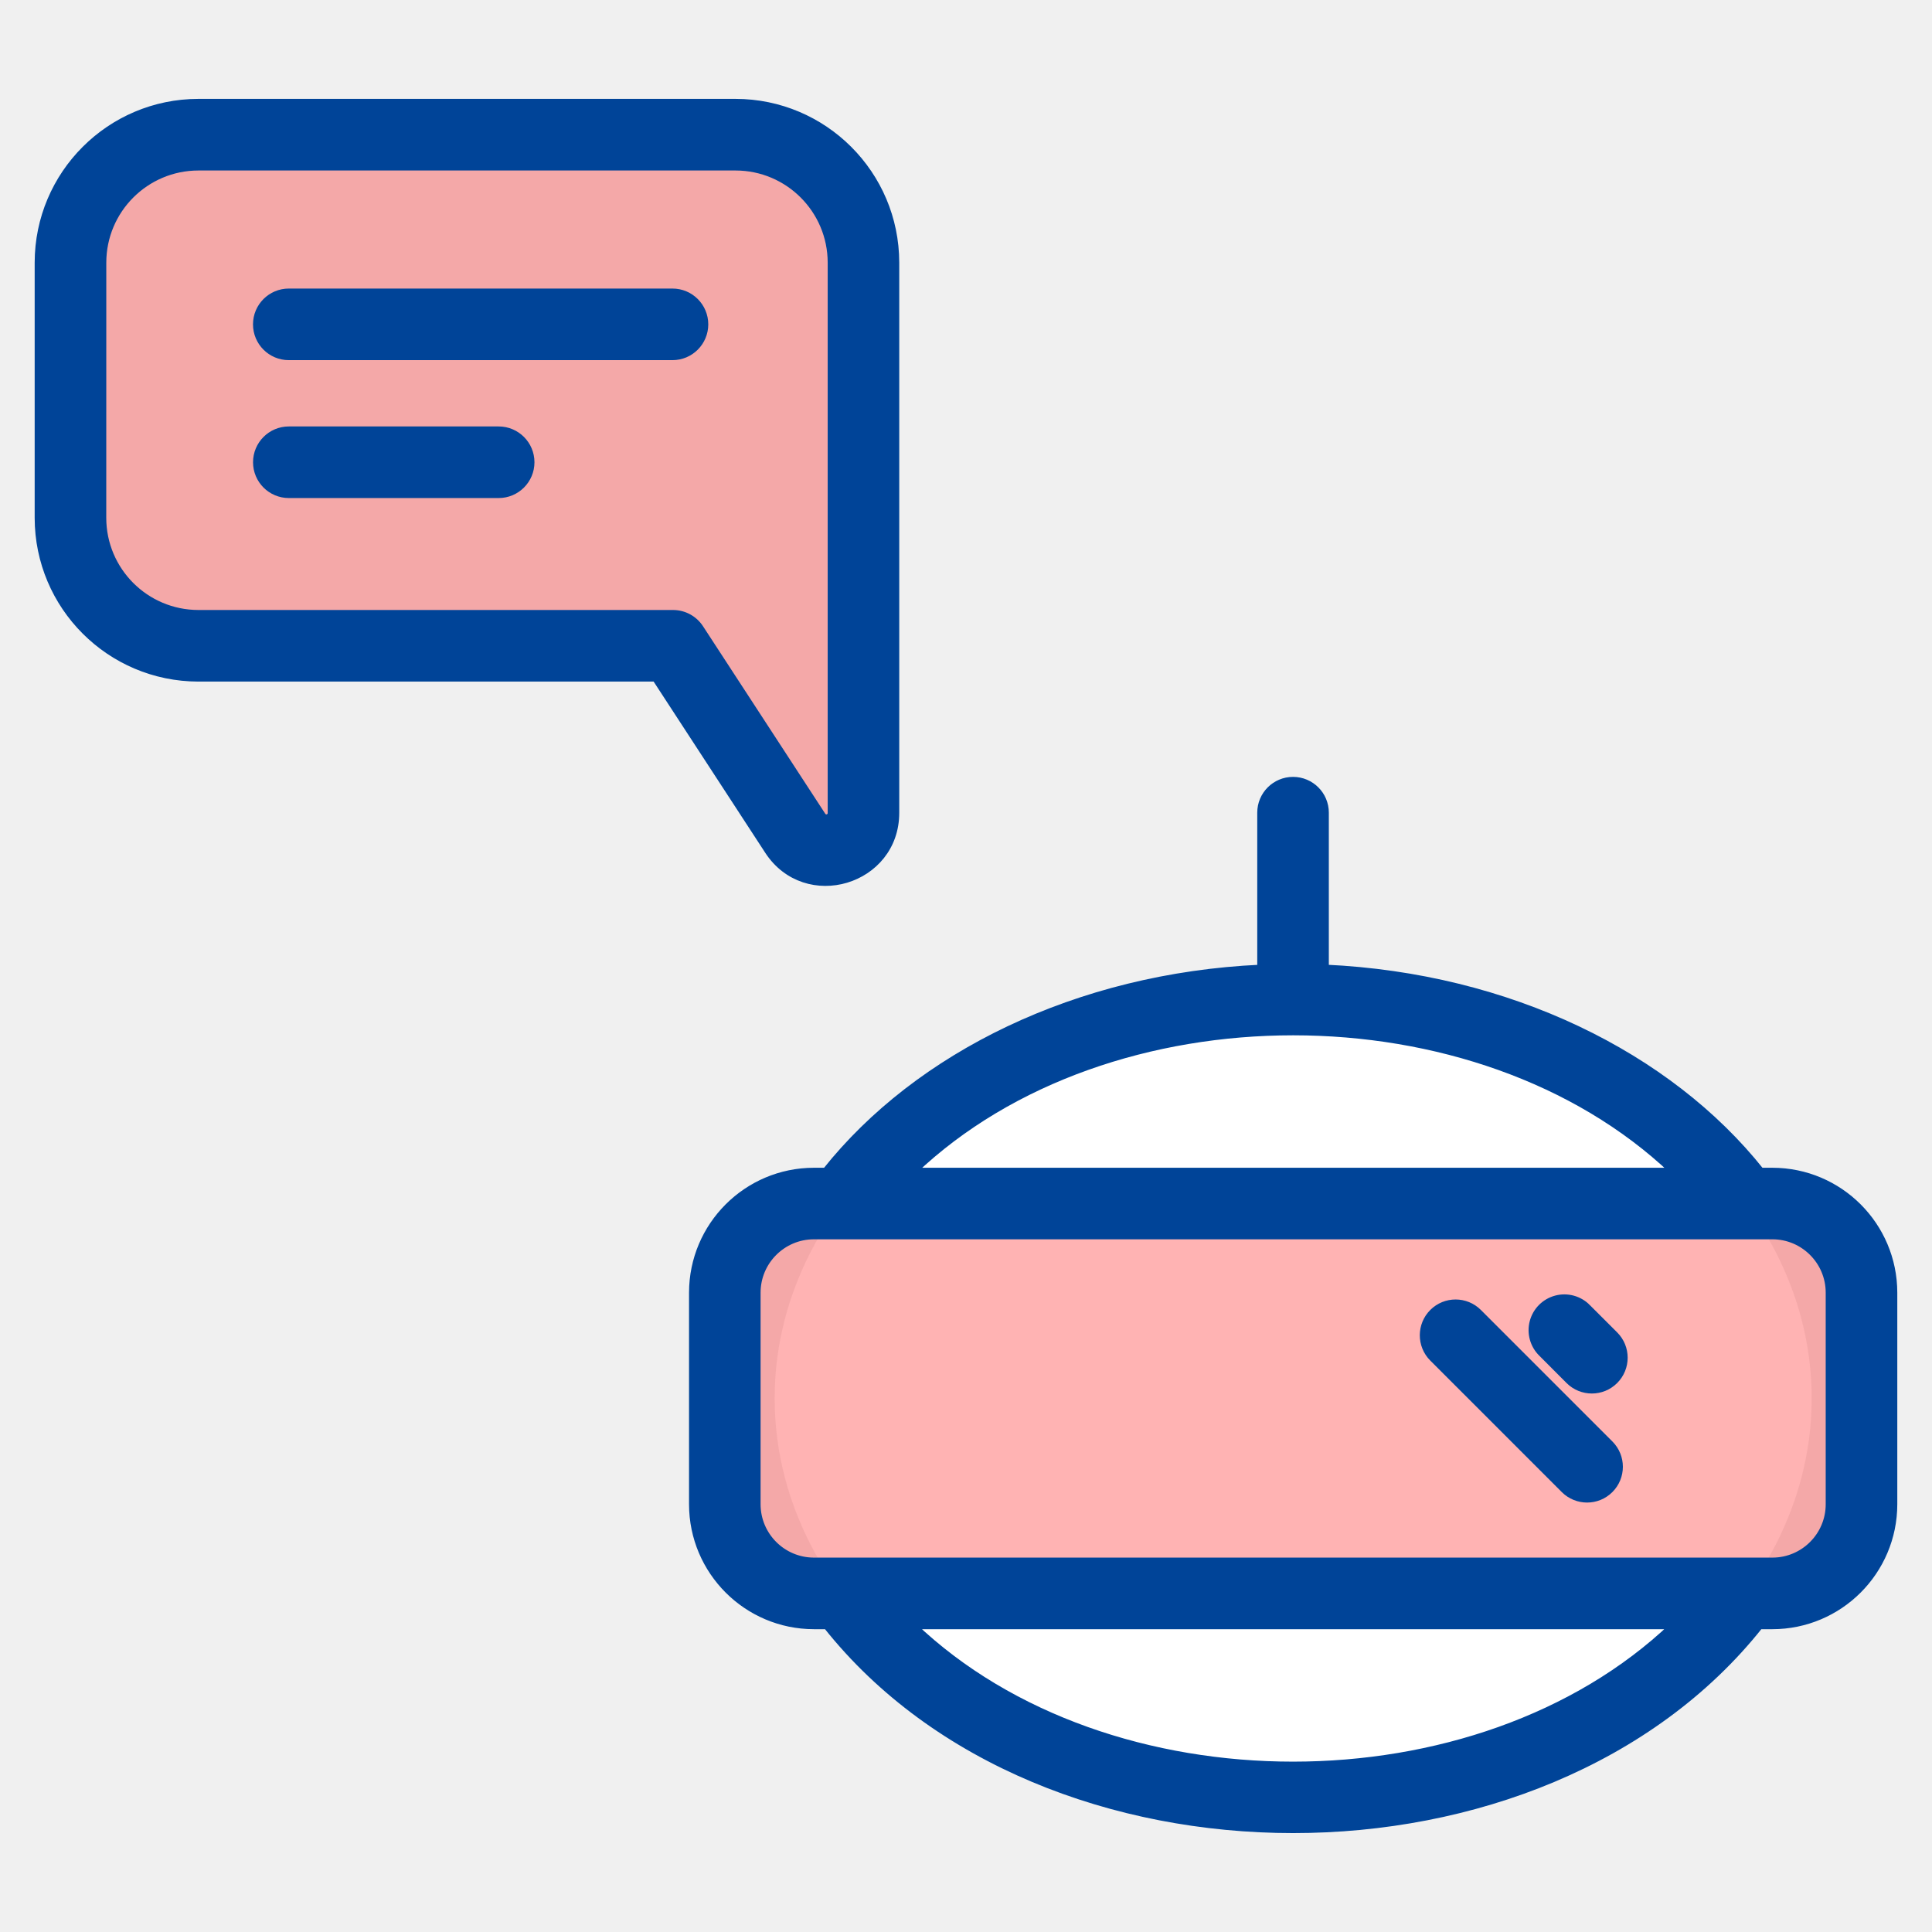
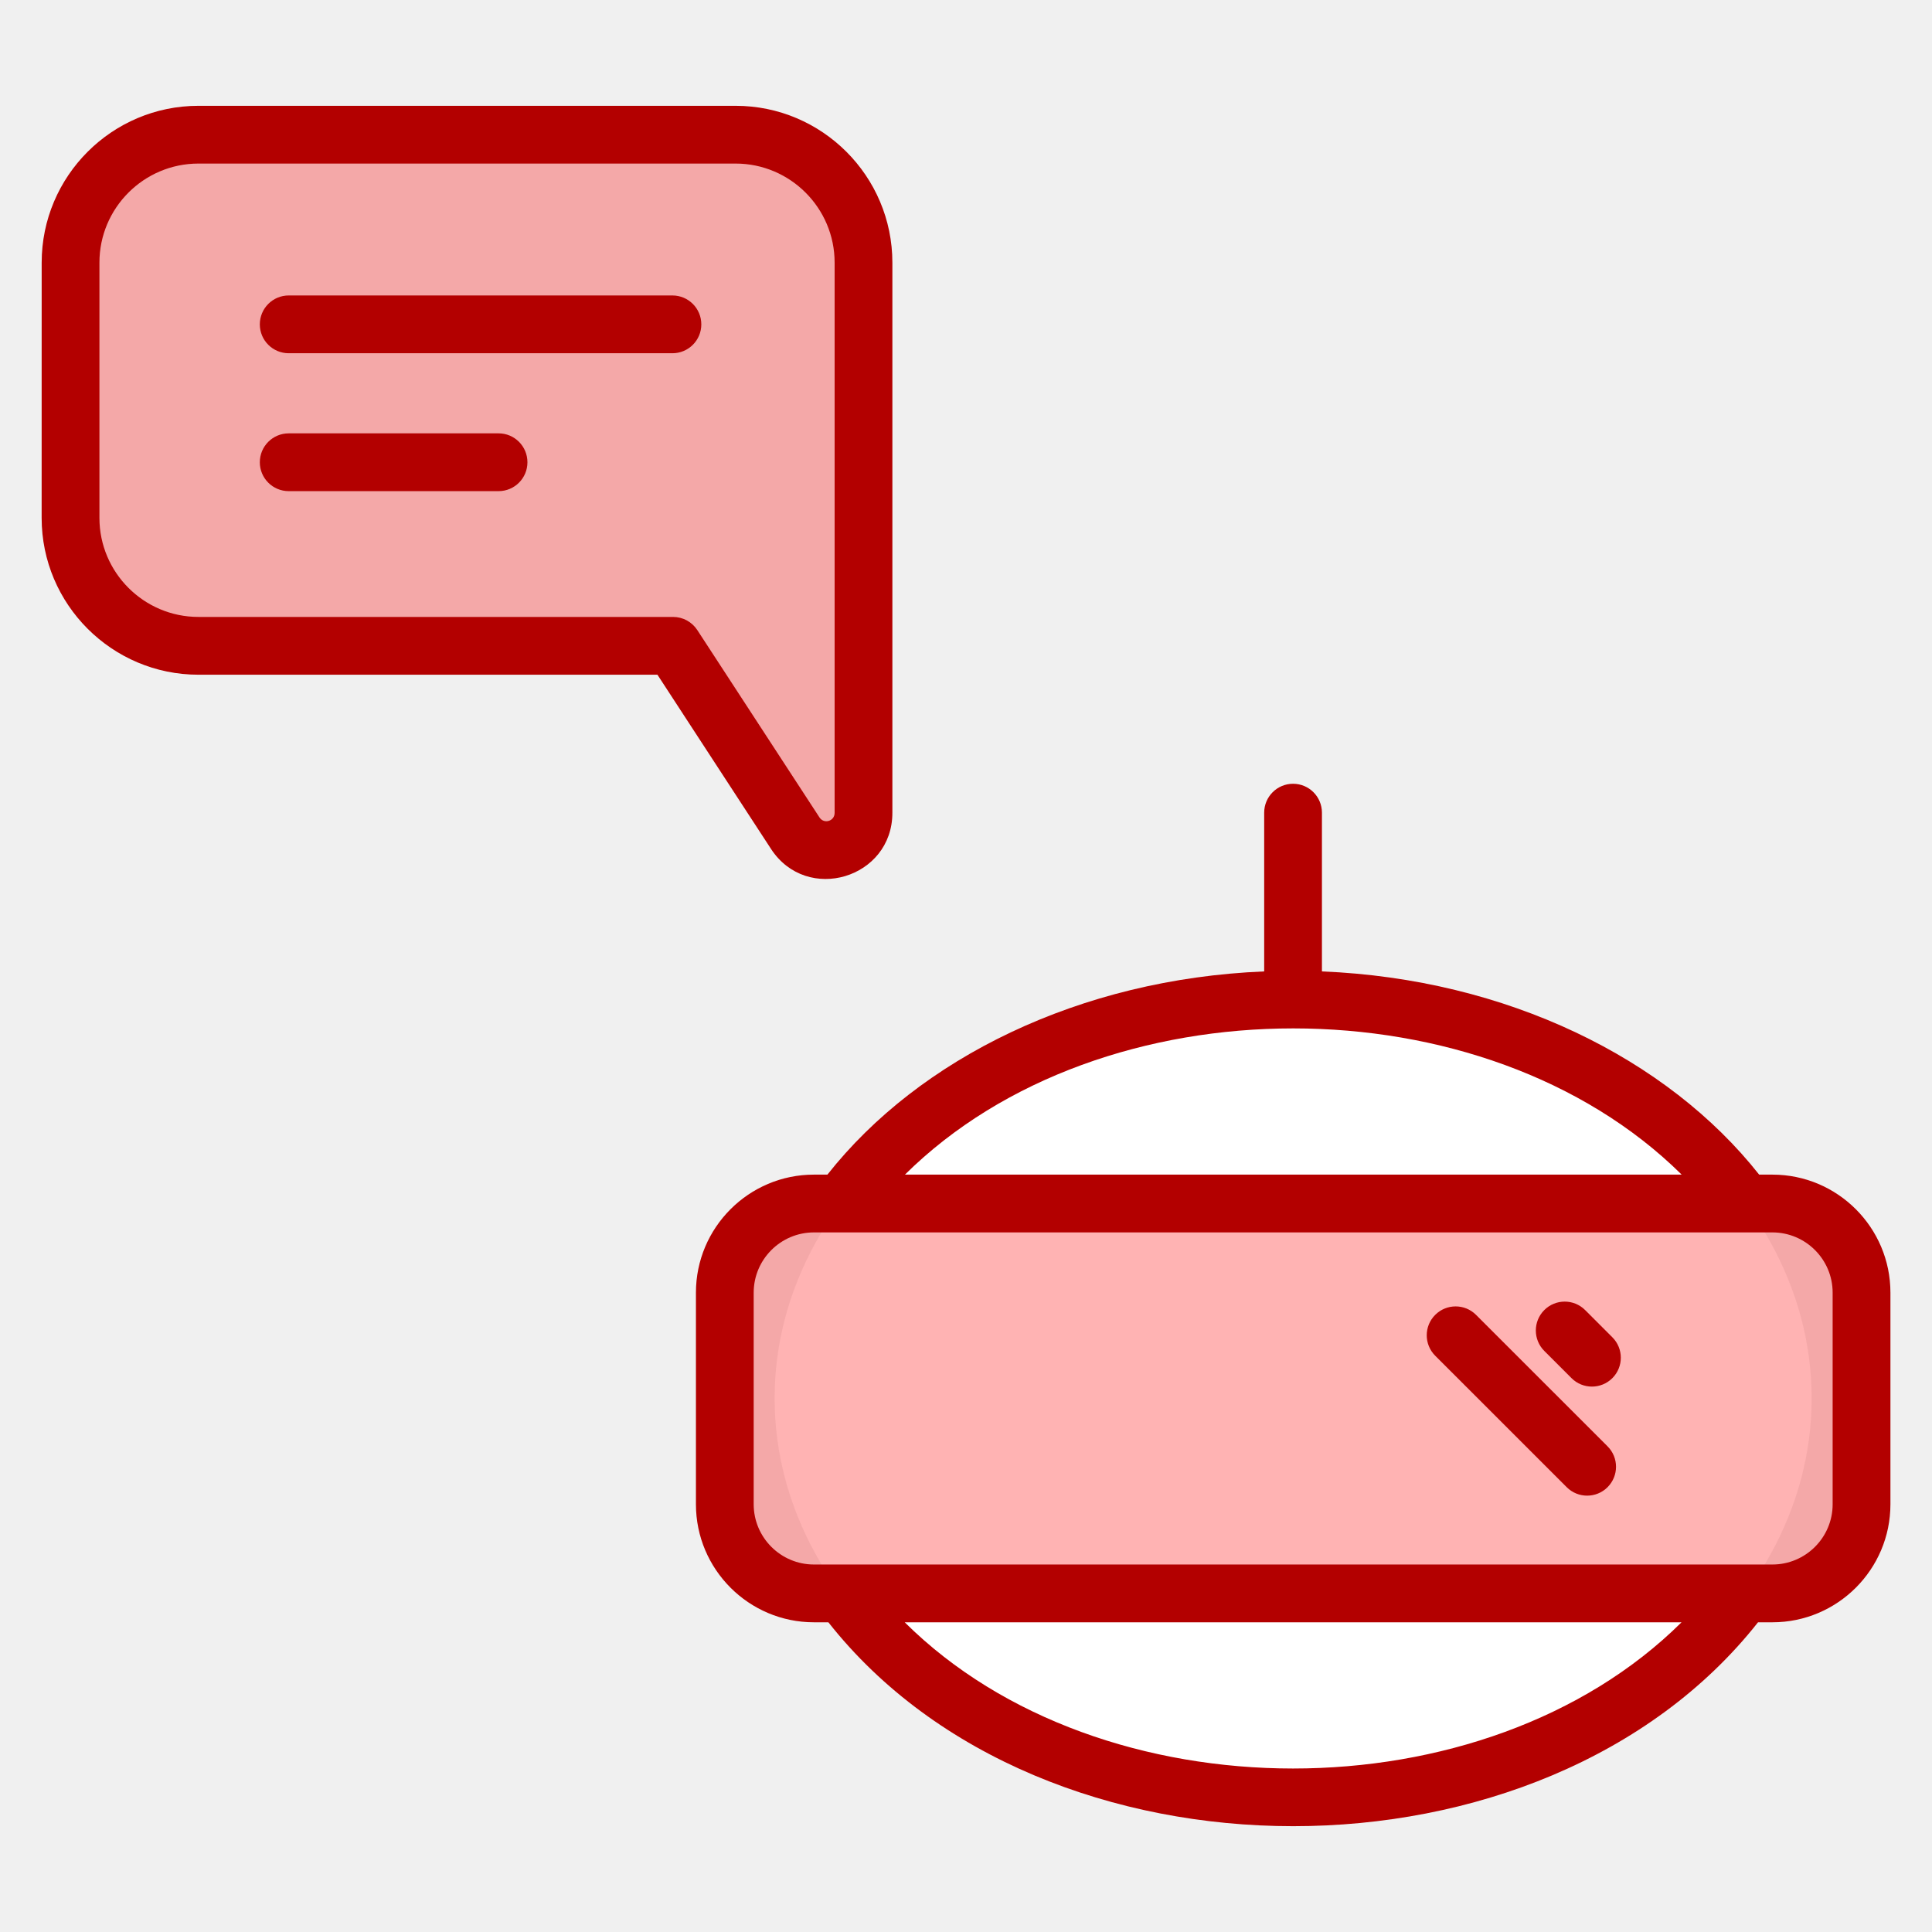
<svg xmlns="http://www.w3.org/2000/svg" width="56" height="56" viewBox="0 0 56 56" fill="none">
-   <path d="M52.512 40.531c0 6.39-6.73 11.568-15.033 11.568-8.296 0-15.025-5.179-15.025-11.568 0-6.389 6.73-11.56 15.025-11.56 8.303 0 15.033 5.171 15.033 11.56z" fill="#fff" />
-   <path opacity=".3" d="M53.957 37.468v6.134a2.584 2.584 0 0 1-2.584 2.584h-27.78a2.584 2.584 0 0 1-2.585-2.584V37.47a2.584 2.584 0 0 1 2.584-2.584h27.782a2.584 2.584 0 0 1 2.583 2.584zM2.043 7.611v7.401a3.707 3.707 0 0 0 3.708 3.707h13.757l3.54 5.43c.586.898 1.98.484 1.98-.588V7.611a3.707 3.707 0 0 0-3.707-3.707H5.75a3.707 3.707 0 0 0-3.708 3.707z" fill="red" />
-   <path d="M51.374 33.948h-.336c-2.668-3.354-7.299-5.644-12.621-5.887v-4.505a.937.937 0 1 0-1.875 0v4.506c-5.317.243-9.942 2.533-12.608 5.886h-.342a3.524 3.524 0 0 0-3.52 3.52v6.135a3.524 3.524 0 0 0 3.52 3.52h.37c3.13 3.943 8.33 5.91 13.52 5.91 5.189.001 10.39-1.964 13.523-5.91h.369a3.524 3.524 0 0 0 3.52-3.52v-6.135a3.524 3.524 0 0 0-3.52-3.52zm-13.89-4.039c4.094 0 8.182 1.349 11.013 4.039h-22.02c2.826-2.69 6.913-4.039 11.007-4.039zm-.006 21.253c-4.1 0-8.19-1.35-11.008-4.039h22.024c-2.823 2.69-6.916 4.04-11.016 4.039zm15.541-7.56c0 .908-.738 1.646-1.645 1.646H23.592a1.648 1.648 0 0 1-1.646-1.645v-6.135c0-.907.738-1.646 1.646-1.646h27.782c.907 0 1.645.739 1.645 1.646v6.135z" fill="#004498" stroke="#004498" stroke-width=".2" />
-   <path d="M22.263 24.662c1.099 1.681 3.702.894 3.702-1.101V7.61a4.65 4.65 0 0 0-4.644-4.644H5.75a4.65 4.65 0 0 0-4.645 4.645v7.4a4.65 4.65 0 0 0 4.644 4.645H19l3.263 5.005zM2.981 7.612a2.773 2.773 0 0 1 2.77-2.77h15.57a2.773 2.773 0 0 1 2.77 2.77V23.56a.138.138 0 0 1-.257.077l-3.54-5.43a.938.938 0 0 0-.786-.426H5.75a2.774 2.774 0 0 1-2.77-2.77l.001-7.4zm43.034 30.29a.937.937 0 1 0-1.325 1.325l.788.79a.937.937 0 1 0 1.326-1.326l-.79-.789zm-3.161.139a.937.937 0 0 0-1.326 1.325l3.812 3.812a.937.937 0 1 0 1.325-1.326l-3.811-3.811z" fill="#004498" stroke="#004498" stroke-width=".2" />
-   <path d="M19.492 8.464H8.371a.937.937 0 1 0 0 1.875h11.121a.937.937 0 1 0 0-1.875zm-5.04 3.997H8.372a.937.937 0 1 0 0 1.875h6.082a.937.937 0 1 0 0-1.875z" fill="#004498" stroke="#004498" stroke-width=".2" />
+   <path d="M52.511 40.531C52.511 46.92 45.782 52.099 37.479 52.099C29.183 52.099 22.453 46.92 22.453 40.531C22.453 34.142 29.183 28.971 37.479 28.971C45.782 28.971 52.511 34.142 52.511 40.531Z" fill="white" />
+   <path opacity="0.3" d="M53.957 37.468V43.602C53.957 45.029 52.8 46.186 51.373 46.186H23.592C22.165 46.186 21.008 45.029 21.008 43.602V37.468C21.008 36.042 22.165 34.885 23.592 34.885H51.373C52.8 34.885 53.957 36.042 53.957 37.468ZM2.043 7.611V15.012C2.043 17.059 3.703 18.719 5.75 18.719H19.508L23.048 24.149C23.634 25.047 25.028 24.633 25.028 23.561V7.611C25.028 5.564 23.368 3.904 21.32 3.904H5.75C3.703 3.904 2.043 5.564 2.043 7.611Z" fill="#FF0000" />
+   <path d="M51.374 34.047H50.99C48.332 30.679 43.675 28.376 38.317 28.157V23.556C38.317 23.093 37.943 22.718 37.48 22.718C37.017 22.718 36.643 23.093 36.643 23.556V28.157C31.289 28.377 26.639 30.68 23.983 34.047H23.592C21.706 34.047 20.172 35.581 20.172 37.468V43.602C20.172 45.489 21.706 47.023 23.592 47.023H24.011C30.219 54.899 44.743 54.907 50.957 47.023H51.374C53.261 47.023 54.795 45.489 54.795 43.602V37.468C54.795 35.581 53.261 34.047 51.374 34.047ZM48.744 34.047H26.23C31.939 28.397 43.028 28.395 48.744 34.047ZM26.224 47.023H48.74C43.042 52.676 31.912 52.672 26.224 47.023ZM53.12 43.602C53.12 44.565 52.337 45.348 51.374 45.348H23.592C22.63 45.348 21.846 44.565 21.846 43.602V37.468C21.846 36.505 22.63 35.722 23.592 35.722H51.374C52.337 35.722 53.12 36.505 53.12 37.468L53.12 43.602Z" fill="#B30000" />
+   <path d="M45.946 37.973C45.619 37.646 45.089 37.646 44.762 37.973C44.435 38.3 44.435 38.83 44.762 39.157L45.551 39.946C45.878 40.273 46.408 40.273 46.735 39.946C47.062 39.619 47.062 39.089 46.735 38.762L45.946 37.973ZM42.784 38.112C42.457 37.785 41.928 37.785 41.6 38.112C41.273 38.439 41.273 38.969 41.6 39.296L45.412 43.107C45.739 43.434 46.269 43.434 46.596 43.107C46.923 42.78 46.923 42.25 46.596 41.923L42.784 38.112ZM25.866 23.561V7.612C25.866 5.105 23.828 3.067 21.322 3.067H5.752C3.246 3.067 1.208 5.105 1.208 7.612L1.207 15.012C1.207 17.518 3.246 19.557 5.752 19.557H19.056L22.349 24.608C23.392 26.204 25.866 25.457 25.866 23.561ZM19.509 17.882H5.752C4.17 17.882 2.882 16.594 2.882 15.012L2.882 7.612C2.882 6.029 4.169 4.741 5.752 4.741H21.322C22.904 4.741 24.192 6.029 24.192 7.612V23.561C24.192 23.803 23.884 23.896 23.752 23.692L20.211 18.262C20.056 18.025 19.793 17.882 19.509 17.882Z" fill="#B30000" />
+   <path d="M19.49 8.564H8.369C7.906 8.564 7.531 8.939 7.531 9.402C7.531 9.865 7.906 10.239 8.369 10.239H19.49C19.953 10.239 20.328 9.865 20.328 9.402C20.328 8.939 19.953 8.564 19.49 8.564ZM14.451 12.561H8.369C7.906 12.561 7.531 12.936 7.531 13.399C7.531 13.862 7.906 14.236 8.369 14.236H14.451C14.913 14.236 15.288 13.862 15.288 13.399C15.288 12.936 14.914 12.561 14.451 12.561Z" fill="#B30000" />
</svg>
